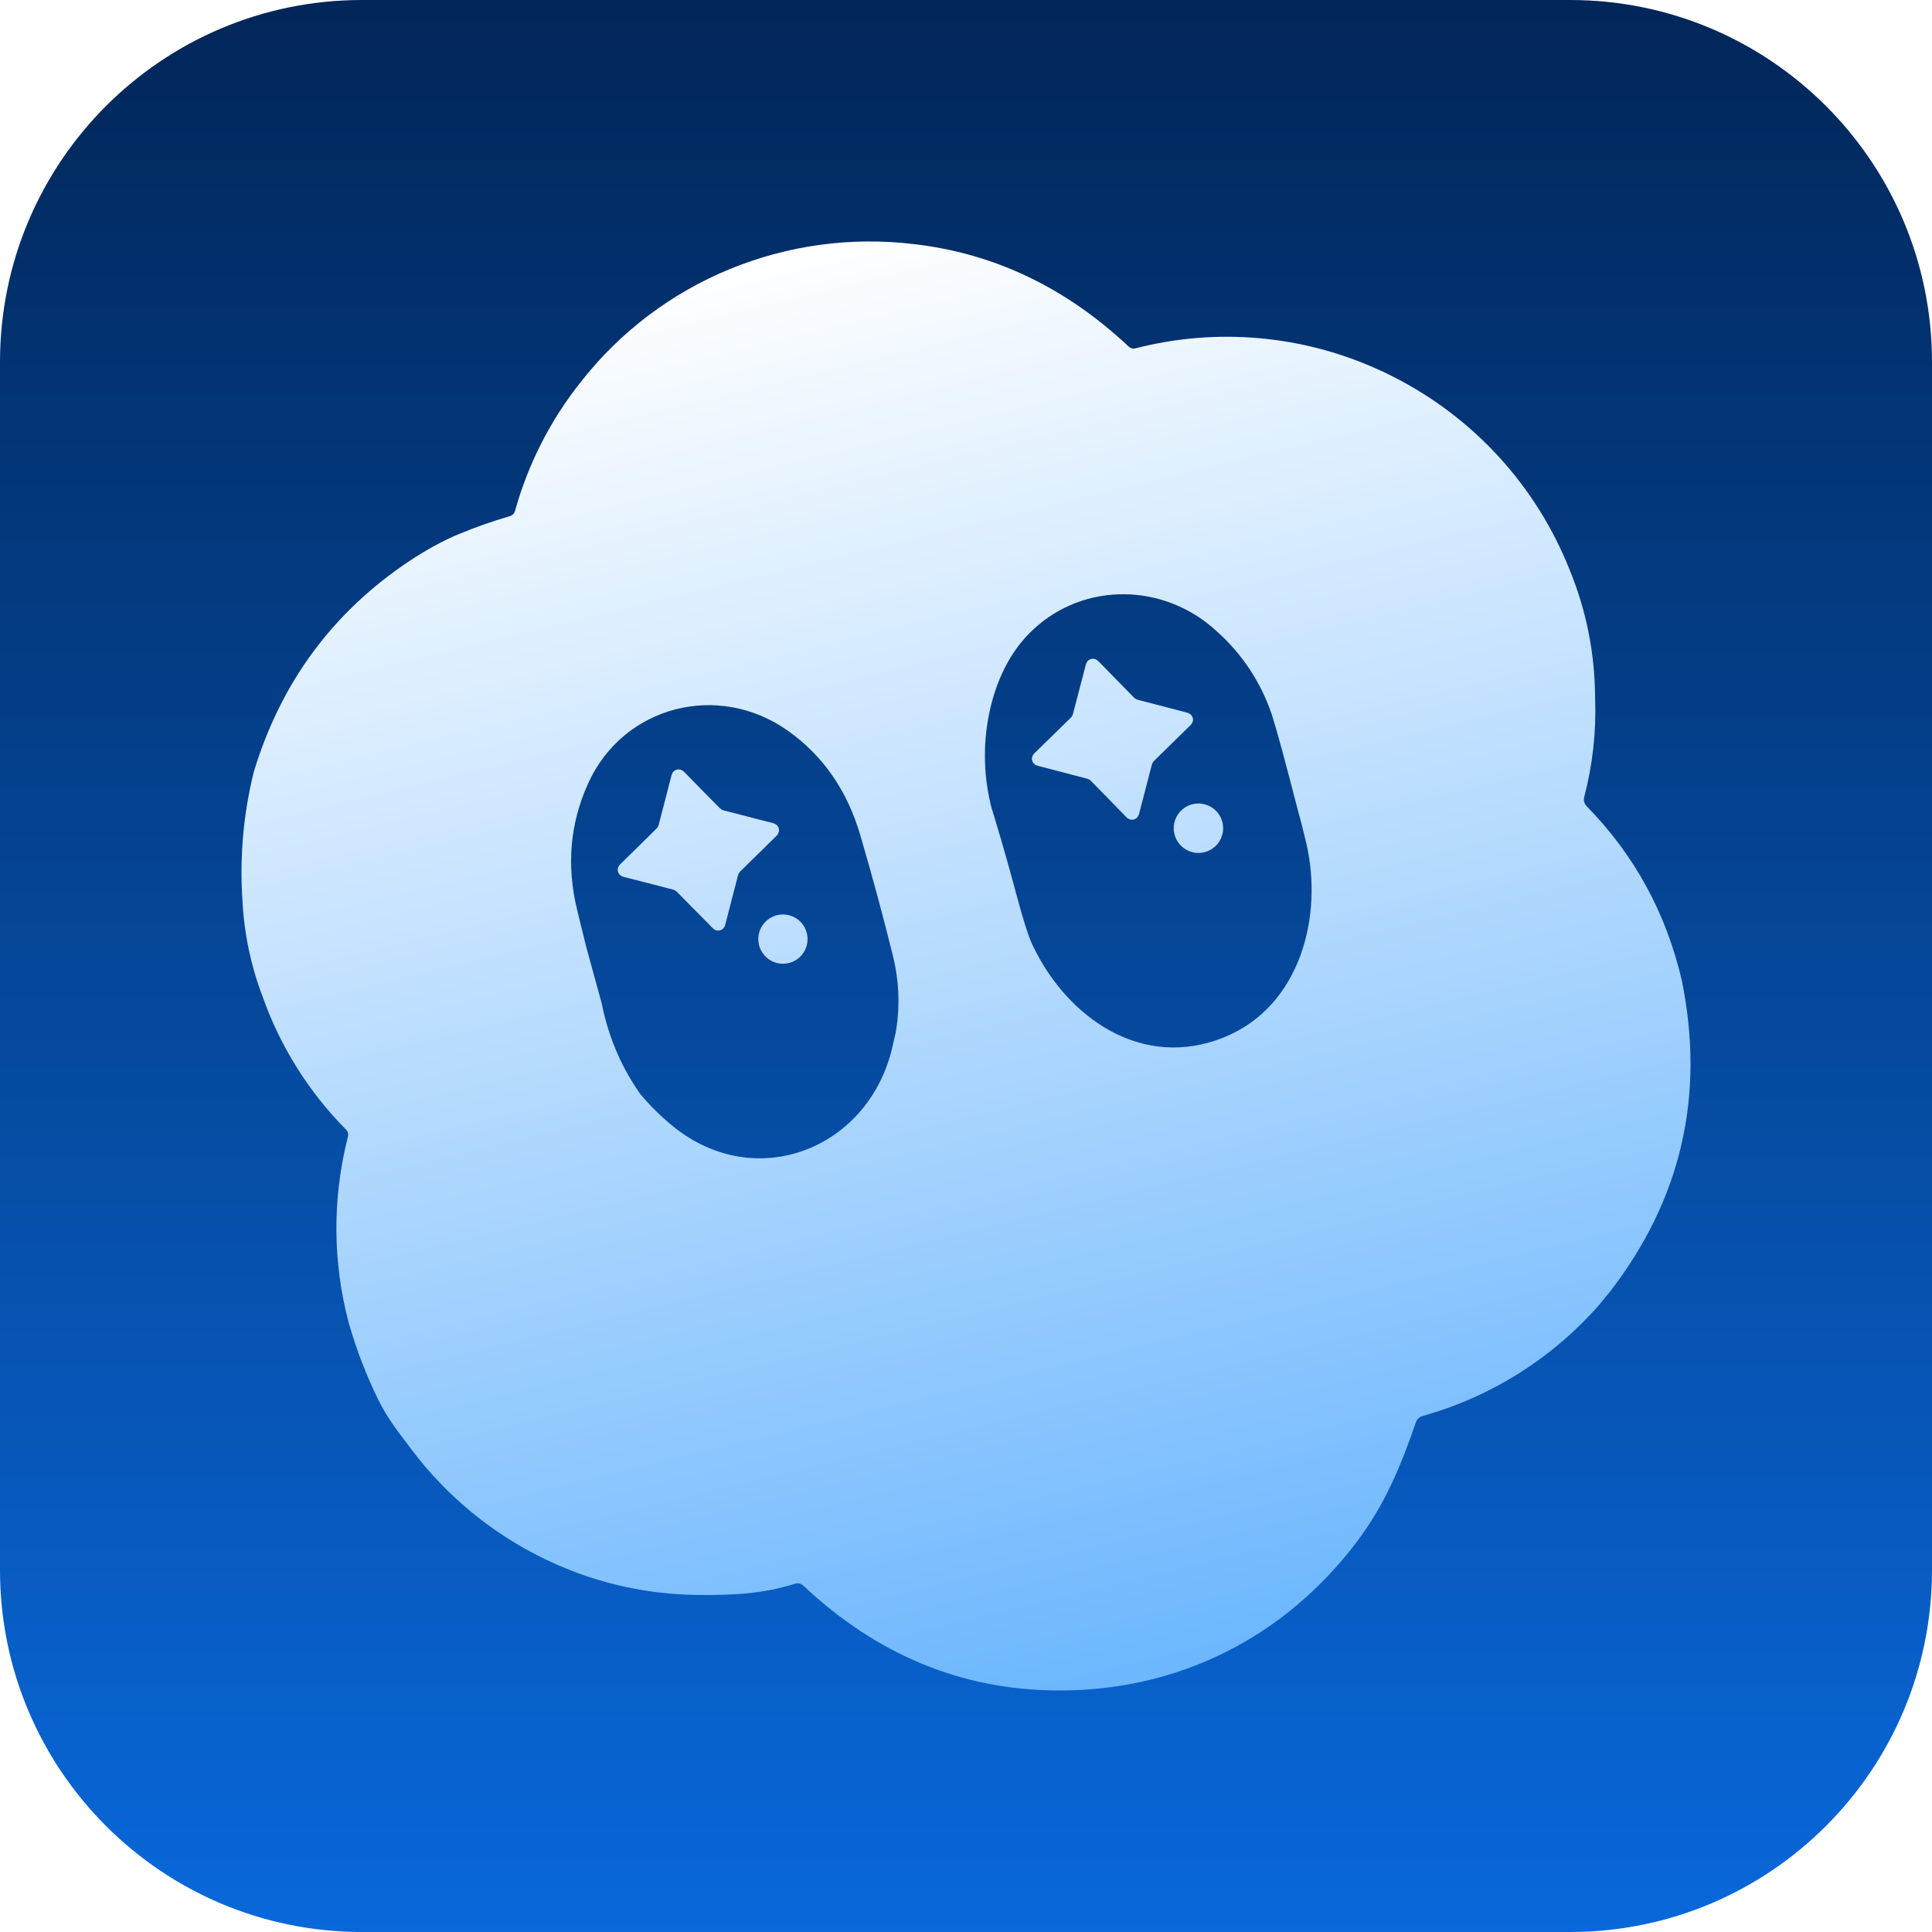
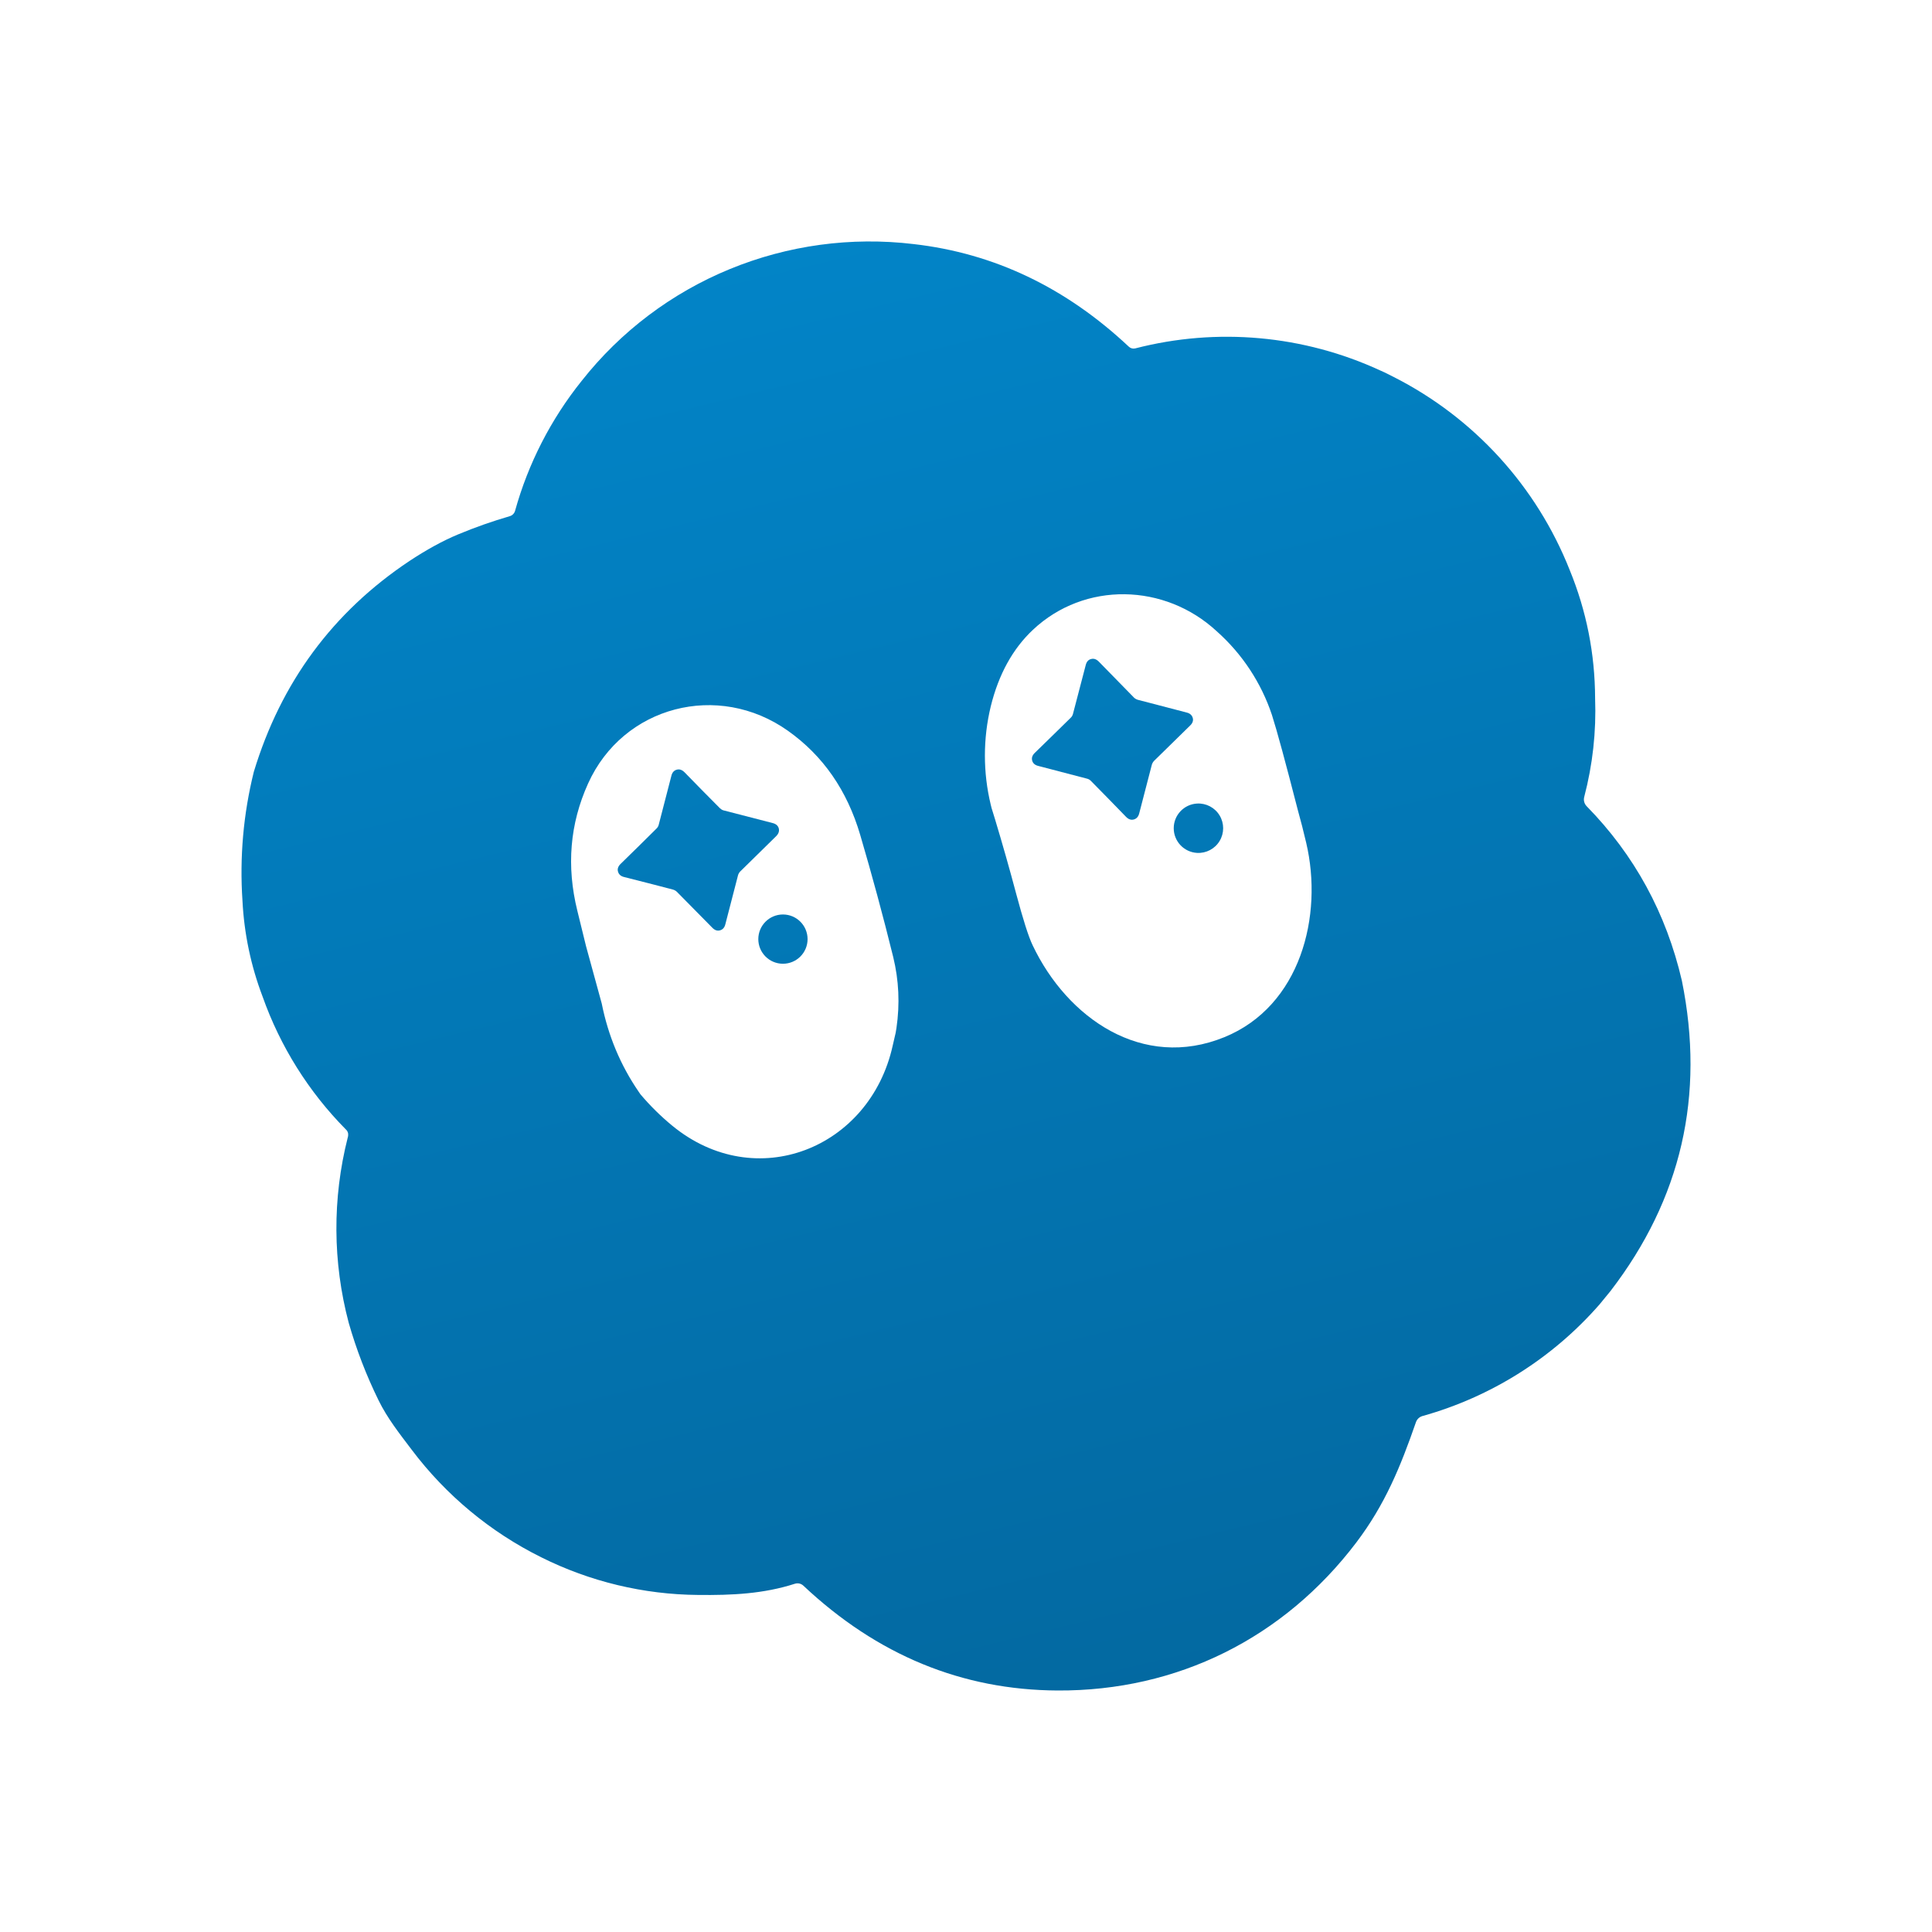
<svg xmlns="http://www.w3.org/2000/svg" height="100%" style="flex:none;line-height:1" viewBox="0 0 24 24" width="100%">
-   <path d="M19.503 0H4.496A4.496 4.496 0 000 4.496v15.007A4.496 4.496 0 004.496 24h15.007A4.496 4.496 0 0024 19.503V4.496A4.496 4.496 0 0019.503 0z" fill="url(#lobe-icons-sora-0-_R_0_)" />
  <path d="M9.726 11.36a.306.306 0 110 .612.306.306 0 010-.612z" fill="url(#lobe-icons-sora-1-_R_0_)" />
  <path clip-rule="evenodd" d="M8.408 9.561c.033-.009.065.002.096.033.145.15.292.298.44.447l.021.016c.01.005.017.009.024.01l.608.157c.042.01.068.033.077.066.009.035-.002.067-.033.098l-.447.439a.098.098 0 00-.016.022.1.1 0 00-.01.024l-.157.607c-.01.042-.033.068-.067.077-.034.01-.066-.002-.096-.033l-.44-.446a.117.117 0 00-.047-.027c-.202-.053-.405-.105-.607-.156-.042-.01-.068-.033-.077-.068-.01-.033.002-.066.033-.096.15-.146.298-.292.447-.44a.092.092 0 00.016-.021.101.101 0 00.01-.025l.157-.607c.01-.042.033-.068.068-.077z" fill="url(#lobe-icons-sora-2-_R_0_)" fill-rule="evenodd" />
  <path d="M14.87 9.982a.307.307 0 110 .613.307.307 0 010-.613z" fill="url(#lobe-icons-sora-3-_R_0_)" />
  <path clip-rule="evenodd" d="M13.553 8.187c.035-.01.067.002.097.032l.438.448a.117.117 0 00.046.026l.606.158c.042.01.067.033.077.068.009.033-.002.065-.034.095l-.447.438a.123.123 0 00-.027.046l-.157.605c-.01.042-.034.068-.068.077-.034.009-.066-.002-.096-.033-.145-.15-.291-.299-.437-.447a.09.09 0 00-.022-.017.09.09 0 00-.025-.01l-.605-.158c-.042-.01-.068-.033-.077-.067-.009-.034.002-.066.033-.096.15-.145.298-.291.447-.437a.093.093 0 00.017-.022.1.1 0 00.01-.025l.158-.605c.01-.042.033-.068.066-.076z" fill="url(#lobe-icons-sora-4-_R_0_)" fill-rule="evenodd" />
  <path clip-rule="evenodd" d="M9.065 3.343a4.577 4.577 0 012.284-.311c1 .114 1.891.54 2.673 1.274a.086.086 0 00.08.022 4.549 4.549 0 013.046.275l.047.021.116.058a4.58 4.58 0 012.188 2.398c.209.51.314 1.041.316 1.595.015.415-.03.823-.135 1.224a.12.12 0 00.03.116c.594.606.988 1.329 1.183 2.168.289 1.426-.007 2.71-.887 3.855l-.136.166a4.546 4.546 0 01-2.201 1.387.12.12 0 00-.08.077c-.191.551-.384 1.023-.741 1.494-.9 1.186-2.221 1.846-3.711 1.838-1.187-.006-2.24-.44-3.157-1.302a.106.106 0 00-.106-.024c-.388.125-.78.144-1.203.139a4.44 4.44 0 01-1.946-.467 4.542 4.542 0 01-1.61-1.336c-.152-.201-.303-.391-.413-.616a5.805 5.805 0 01-.37-.961 4.58 4.58 0 01-.013-2.299.122.122 0 00.005-.055.084.084 0 00-.027-.048 4.466 4.466 0 01-1.035-1.651 3.896 3.896 0 01-.25-1.192 5.183 5.183 0 01.141-1.6c.337-1.112.982-1.985 1.933-2.619.212-.14.412-.25.601-.329.215-.09.43-.165.646-.228a.096.096 0 00.065-.065 4.51 4.51 0 01.828-1.616 4.535 4.535 0 011.839-1.388zm.723 5.735c-.865-.614-2.048-.31-2.483.656-.226.5-.27 1.026-.133 1.58l.108.44.195.712c.08.4.232.765.459 1.096l.022.032c.12.142.252.272.394.389 1.039.854 2.456.284 2.739-.992l.037-.16.01-.06c.044-.3.03-.594-.04-.882a35.608 35.608 0 00-.41-1.517c-.163-.554-.462-.985-.898-1.294zm5.328-1.235c-.646-.6-1.643-.623-2.285-.019-.25.235-.425.552-.523.949a2.603 2.603 0 000 1.226l.01.04.042.136c.095.315.183.625.264.93.085.317.152.53.204.638.43.905 1.365 1.556 2.382 1.141.946-.386 1.23-1.507 1.016-2.415a9.78 9.78 0 00-.105-.41c-.15-.583-.256-.976-.321-1.179a2.41 2.41 0 00-.684-1.037z" fill="url(#lobe-icons-sora-5-_R_0_)" fill-rule="evenodd" />
  <defs>
-     <linearGradient gradientUnits="userSpaceOnUse" id="lobe-icons-sora-0-_R_0_" x1="12" x2="12" y1="0" y2="24">
-       <stop stop-color="#012659" />
-       <stop offset="1" stop-color="#0968DA" />
-     </linearGradient>
    <linearGradient gradientUnits="userSpaceOnUse" id="lobe-icons-sora-1-_R_0_" x1="9.859" x2="14.219" y1="3" y2="21.017">
-       <stop stop-color="#fff" />
-       <stop offset="1" stop-color="#6BB6FE" />
+       <stop stop-color="#0284C7" />
+       <stop offset="1" stop-color="#0369A1" />
    </linearGradient>
    <linearGradient gradientUnits="userSpaceOnUse" id="lobe-icons-sora-2-_R_0_" x1="9.859" x2="14.219" y1="3" y2="21.017">
-       <stop stop-color="#fff" />
-       <stop offset="1" stop-color="#6BB6FE" />
+       <stop stop-color="#0284C7" />
+       <stop offset="1" stop-color="#0369A1" />
    </linearGradient>
    <linearGradient gradientUnits="userSpaceOnUse" id="lobe-icons-sora-3-_R_0_" x1="9.859" x2="14.219" y1="3" y2="21.017">
-       <stop stop-color="#fff" />
-       <stop offset="1" stop-color="#6BB6FE" />
+       <stop stop-color="#0284C7" />
+       <stop offset="1" stop-color="#0369A1" />
    </linearGradient>
    <linearGradient gradientUnits="userSpaceOnUse" id="lobe-icons-sora-4-_R_0_" x1="9.859" x2="14.219" y1="3" y2="21.017">
-       <stop stop-color="#fff" />
-       <stop offset="1" stop-color="#6BB6FE" />
+       <stop stop-color="#0284C7" />
+       <stop offset="1" stop-color="#0369A1" />
    </linearGradient>
    <linearGradient gradientUnits="userSpaceOnUse" id="lobe-icons-sora-5-_R_0_" x1="9.859" x2="14.219" y1="3" y2="21.017">
-       <stop stop-color="#fff" />
-       <stop offset="1" stop-color="#6BB6FE" />
+       <stop stop-color="#0284C7" />
+       <stop offset="1" stop-color="#0369A1" />
    </linearGradient>
  </defs>
</svg>
